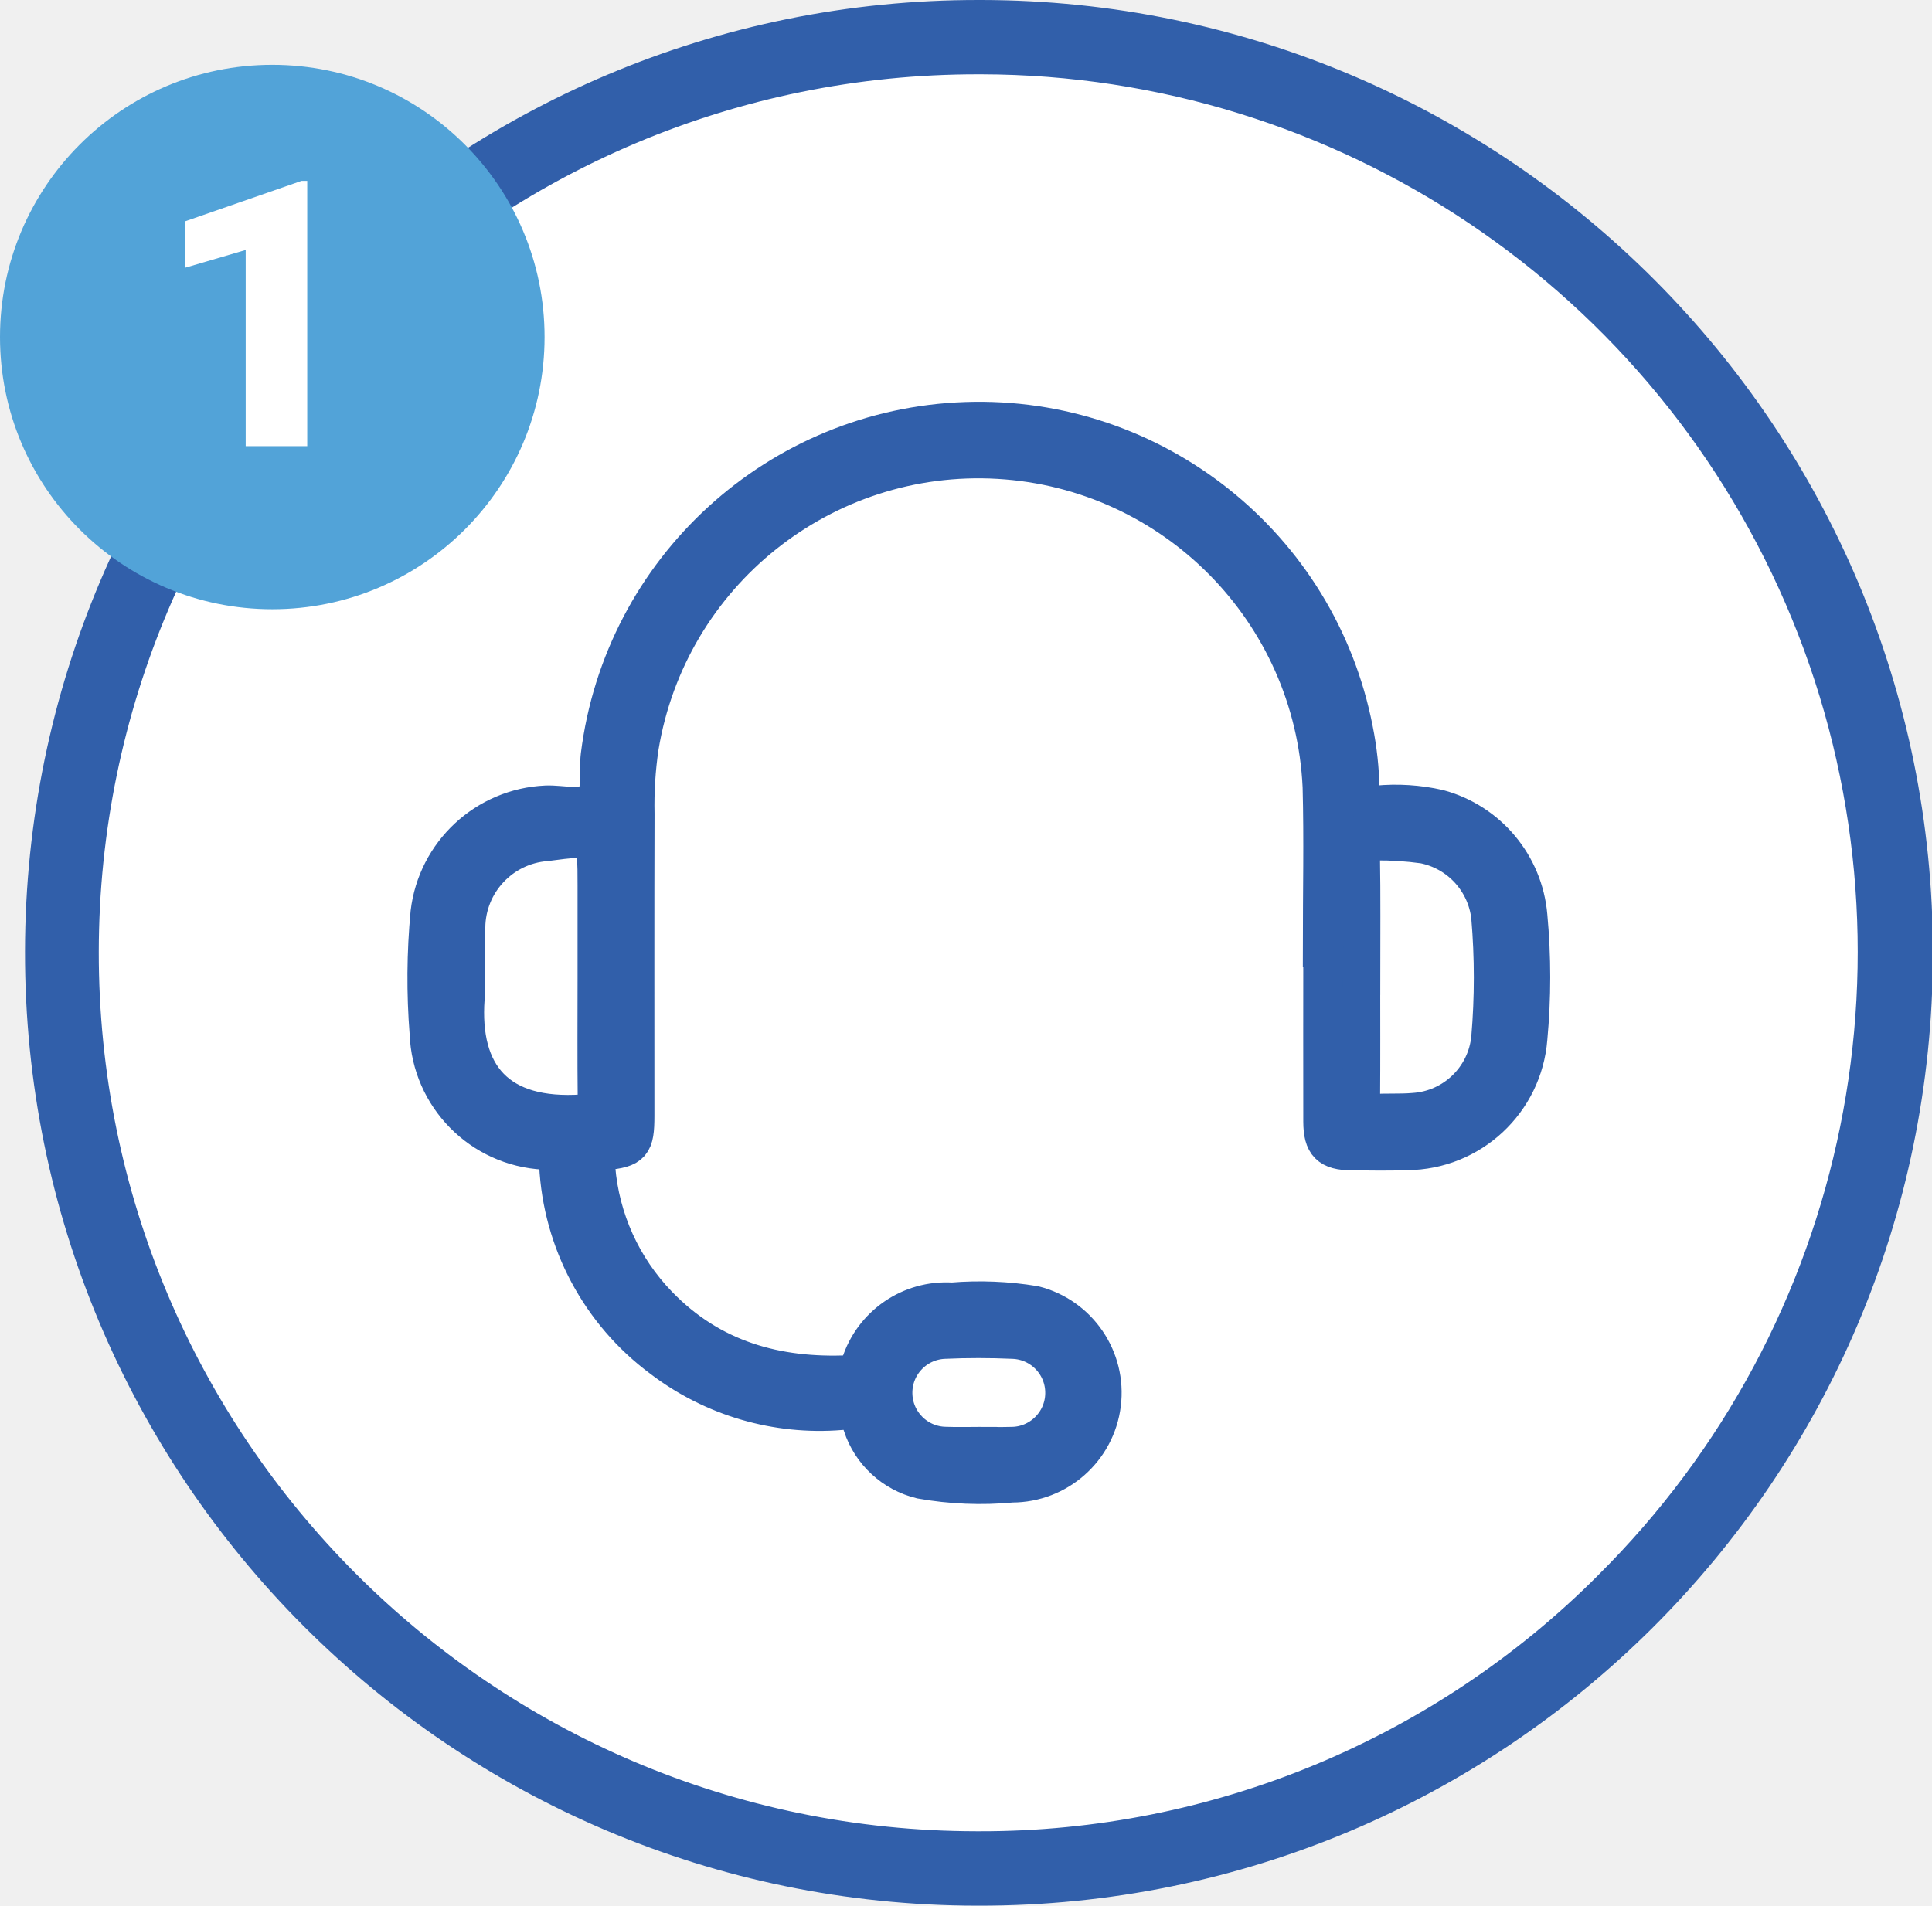
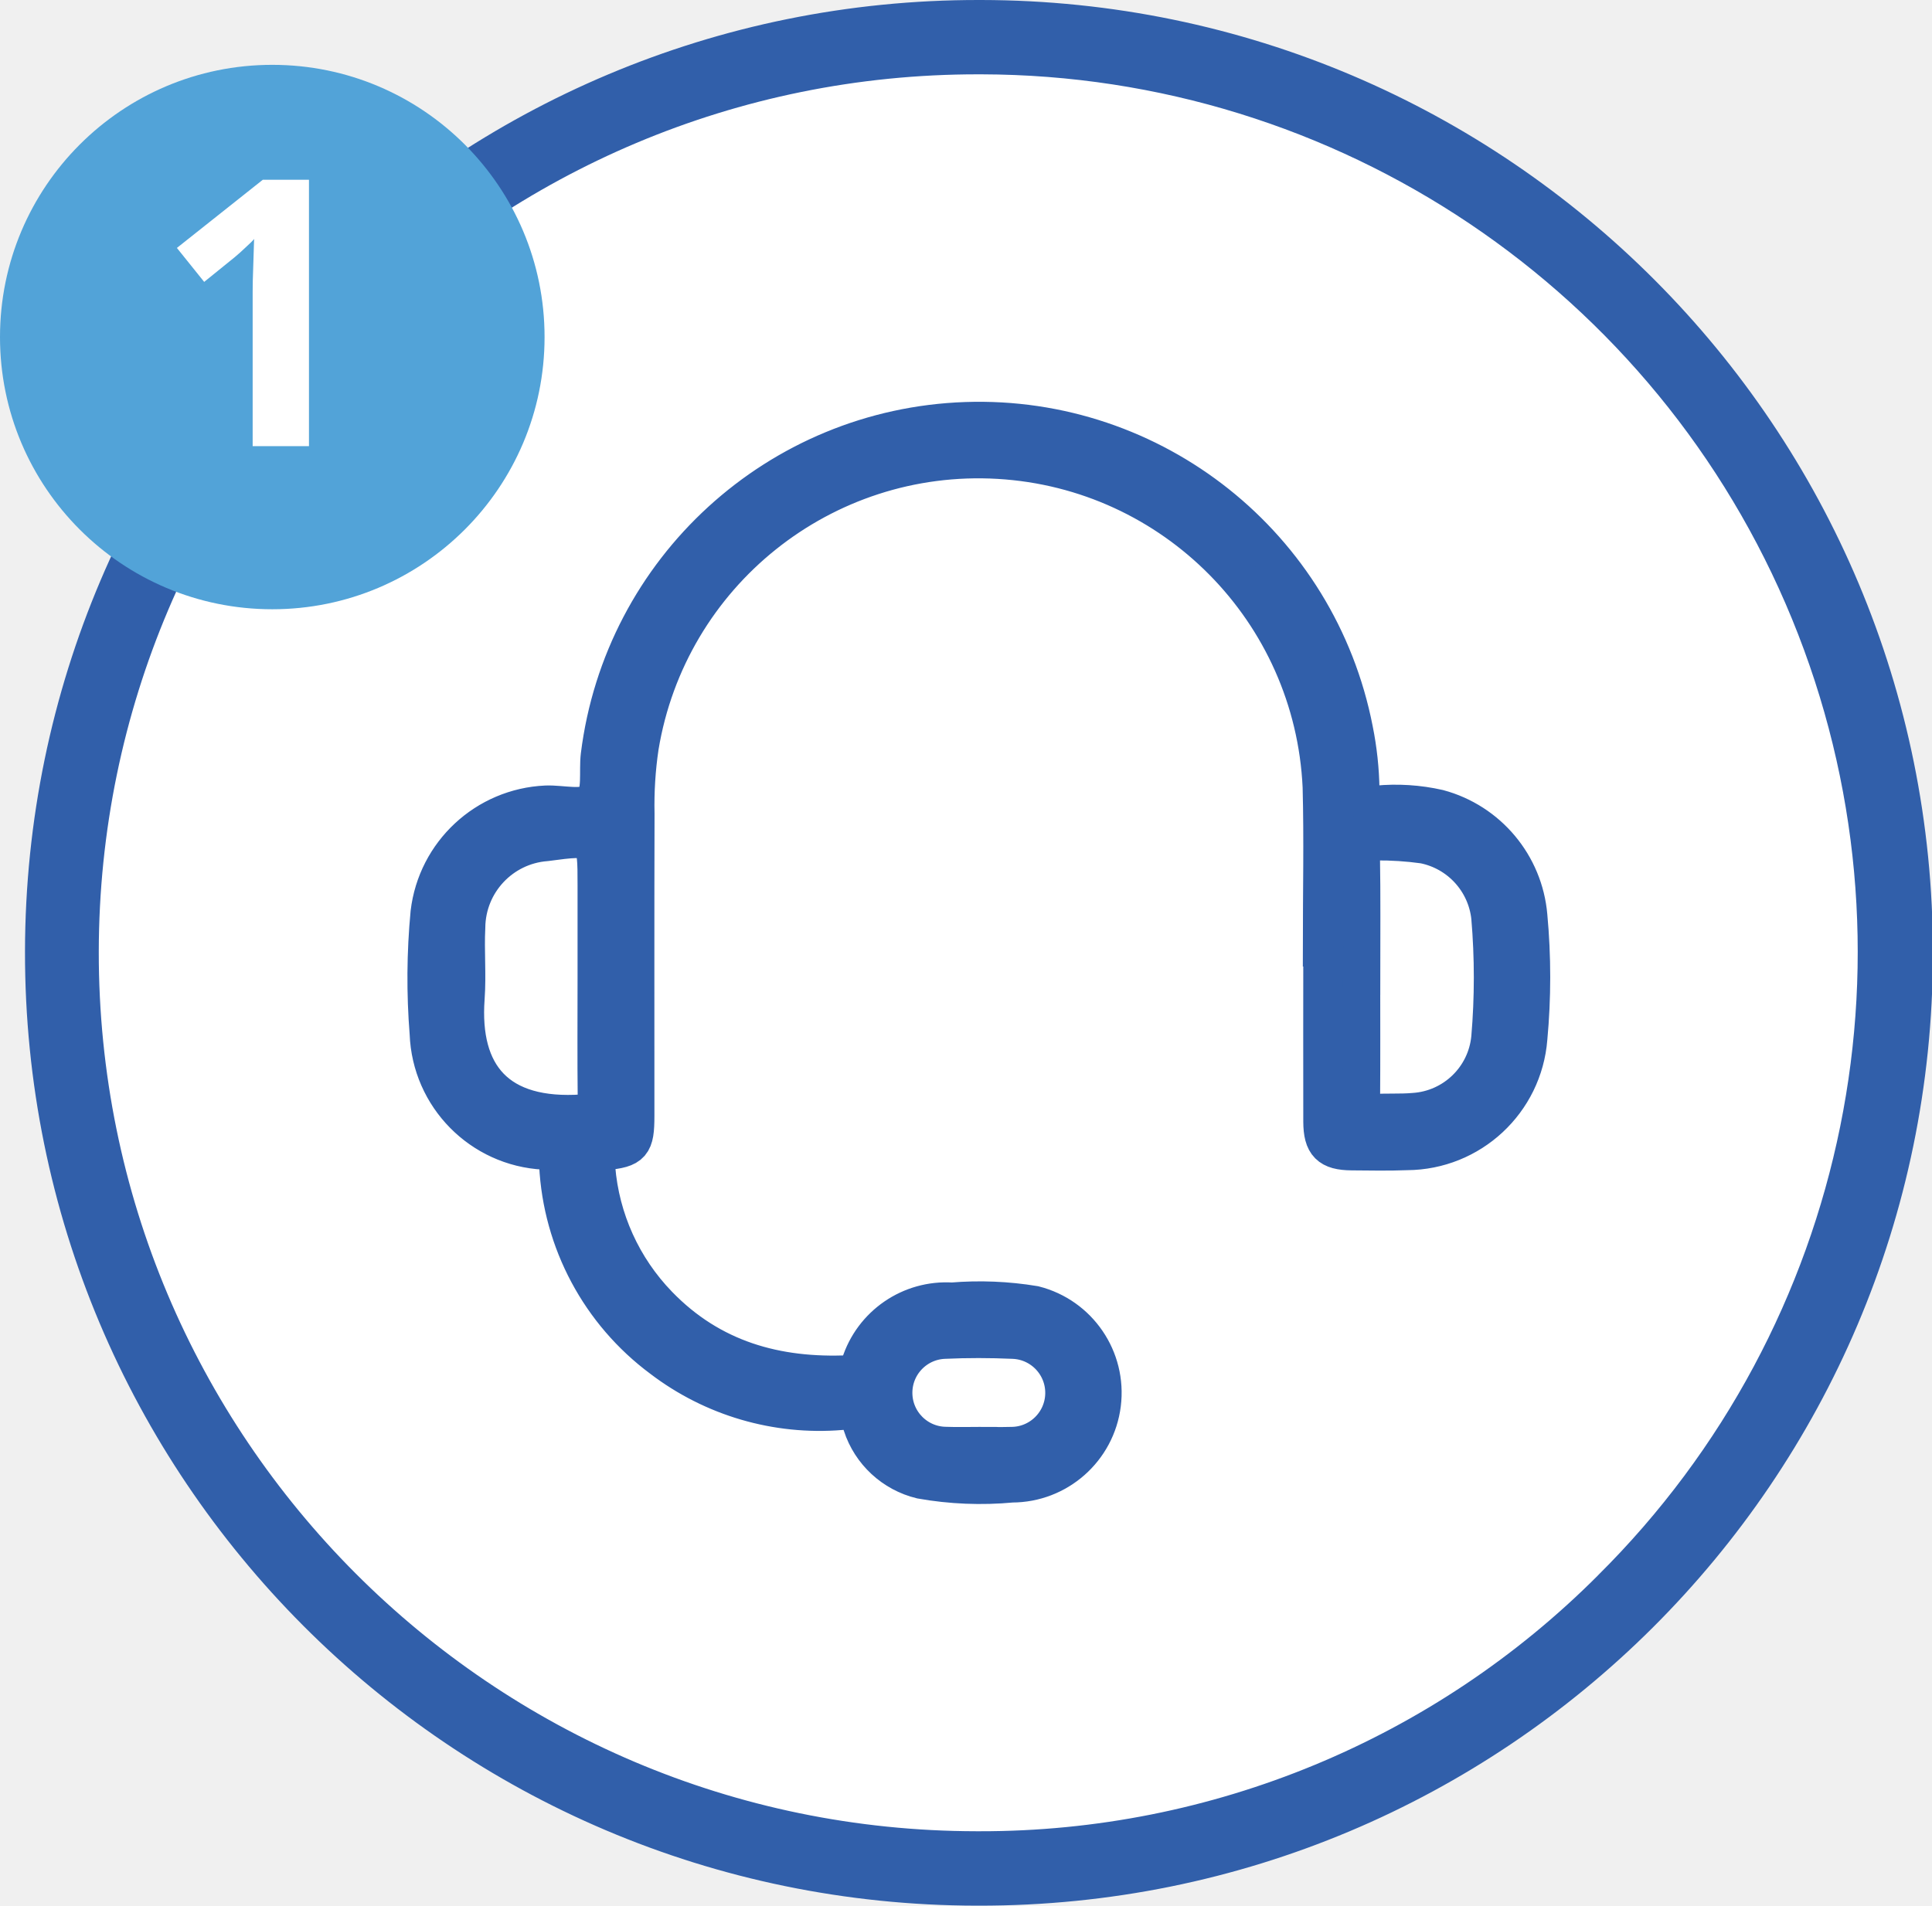
<svg xmlns="http://www.w3.org/2000/svg" width="104" height="102.609" viewBox="0 0 104 102.609">
  <g id="Group_297" data-name="Group 297" transform="translate(-1440.5 -1365.059)">
    <g id="Group_202" data-name="Group 202">
      <g id="Group_200" data-name="Group 200">
        <circle id="Ellipse_25" data-name="Ellipse 25" cx="48.857" cy="48.857" r="48.857" transform="translate(1444.339 1367.506)" fill="#fff" />
        <path id="Path_731" data-name="Path 731" d="M1493.315,1365.059h-.094a51.3,51.3,0,0,0-.142,102.609h.094a51.3,51.3,0,0,0,.142-102.609Zm33.2,84.83a46.9,46.9,0,0,1-33.277,13.772h-.171a47.3,47.3,0,0,1,.1-94.6h.169a47.263,47.263,0,0,1,33.18,80.824Z" fill="#315FAA" />
        <path id="Path_732" data-name="Path 732" d="M1511.632,1415.973c0-2.85.063-5.7-.012-8.549a18.463,18.463,0,0,0-36.661-2.146,21.418,21.418,0,0,0-.225,3.607c-.016,5.421-.006,10.841-.007,16.262,0,1.541-.182,1.786-1.683,1.921-.734.067-.455.557-.424.872a11.977,11.977,0,0,0,3.336,7.367c2.822,2.919,6.342,3.907,10.293,3.722.388-.018.426-.241.527-.5a4.883,4.883,0,0,1,4.969-3.414,18.007,18.007,0,0,1,4.436.18,4.909,4.909,0,0,1-1.209,9.666,18.232,18.232,0,0,1-4.894-.2,4.48,4.48,0,0,1-3.2-2.964.916.916,0,0,0-1.116-.738,14.034,14.034,0,0,1-9.657-2.83,13.873,13.873,0,0,1-5.583-10.45c-.041-.571-.2-.687-.739-.741a6.581,6.581,0,0,1-6.232-6.329,37.378,37.378,0,0,1,.047-6.5,6.639,6.639,0,0,1,6.295-5.855c.862-.032,2.012.283,2.505-.154.474-.42.261-1.608.362-2.457a20.594,20.594,0,0,1,40.651-1.39,17.651,17.651,0,0,1,.347,3.226c.012.694.249.8.856.779a10.5,10.5,0,0,1,3.325.212,6.6,6.6,0,0,1,4.857,5.808,35.538,35.538,0,0,1,0,6.588,6.619,6.619,0,0,1-6.557,6.1c-.99.038-1.982.02-2.973.011-1.219-.01-1.606-.394-1.61-1.629-.009-3.159,0-6.319,0-9.478Zm2.166,1.666c0,2.227.009,4.455-.007,6.682,0,.442.061.69.593.65.739-.055,1.486,0,2.224-.065a4.394,4.394,0,0,0,4.09-3.971,38.182,38.182,0,0,0,0-6.487,4.454,4.454,0,0,0-3.561-3.893,17.793,17.793,0,0,0-2.582-.167c-.6-.047-.782.137-.771.754C1513.822,1413.307,1513.8,1415.473,1513.8,1417.639Zm-41.208.1v-5.011c0-2.657,0-2.657-2.7-2.3a4.623,4.623,0,0,0-4.266,4.571c-.064,1.265.056,2.541-.035,3.8-.3,4.131,1.673,6.516,6.316,6.185.6-.043.7-.216.693-.751C1472.574,1422.068,1472.59,1419.9,1472.59,1417.737Zm20.57,25.15c.588,0,1.177.017,1.765,0a2.833,2.833,0,0,0,.114-5.664c-1.236-.054-2.479-.057-3.715,0a2.831,2.831,0,0,0,.071,5.659C1491.982,1442.908,1492.572,1442.885,1493.16,1442.887Z" fill="#315FAA" stroke="#315FAA" stroke-miterlimit="10" stroke-width="2" />
      </g>
      <g id="Group_201" data-name="Group 201">
        <circle id="Ellipse_26" data-name="Ellipse 26" cx="14.657" cy="14.657" r="14.657" transform="translate(1440.5 1368.55)" fill="#52A3D8" />
-         <text id="_1" data-name="1" transform="translate(1448.835 1389.081)" fill="#fff" font-size="20.101" font-family="Roboto-Black, Roboto" font-weight="800" letter-spacing="0.05em">
+         <text id="_1" data-name="1" transform="translate(1448.835 1389.081)" fill="#fff" font-size="20.101" font-family="Metropolis-Black, Metropolis" font-weight="800" letter-spacing="0.05em">
          <tspan x="0" y="0">1</tspan>
        </text>
      </g>
    </g>
  </g>
</svg>
